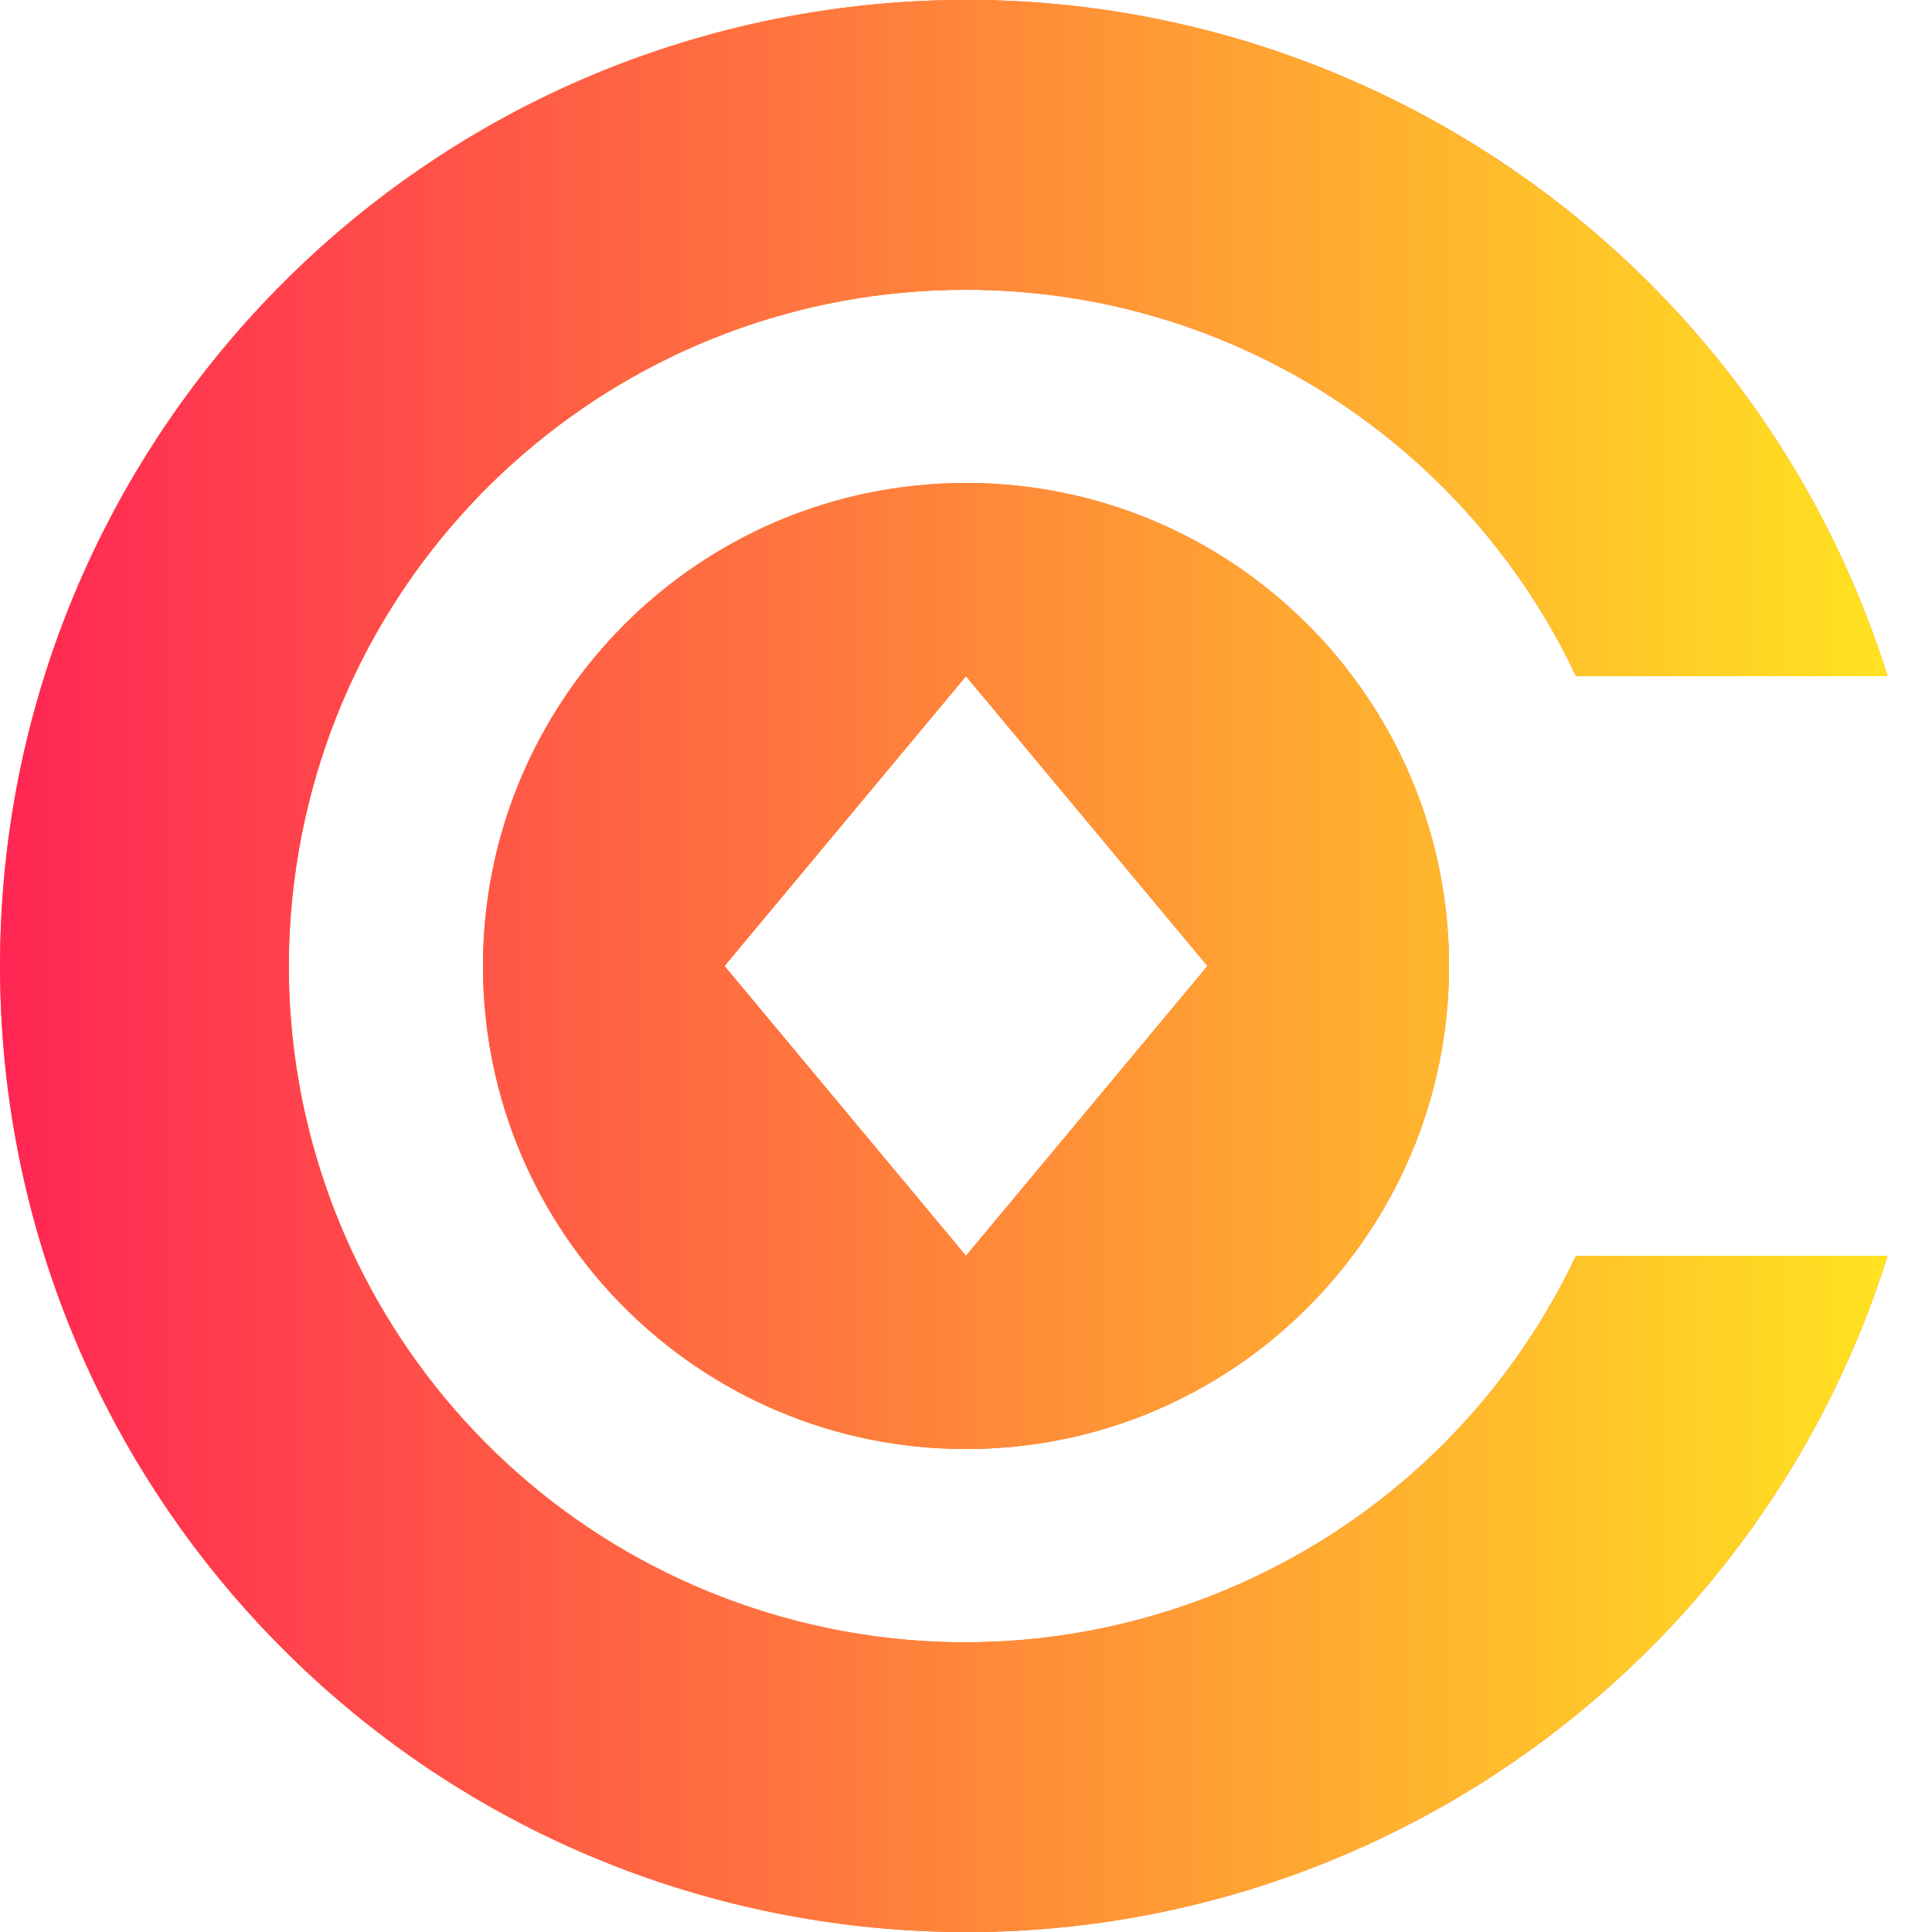
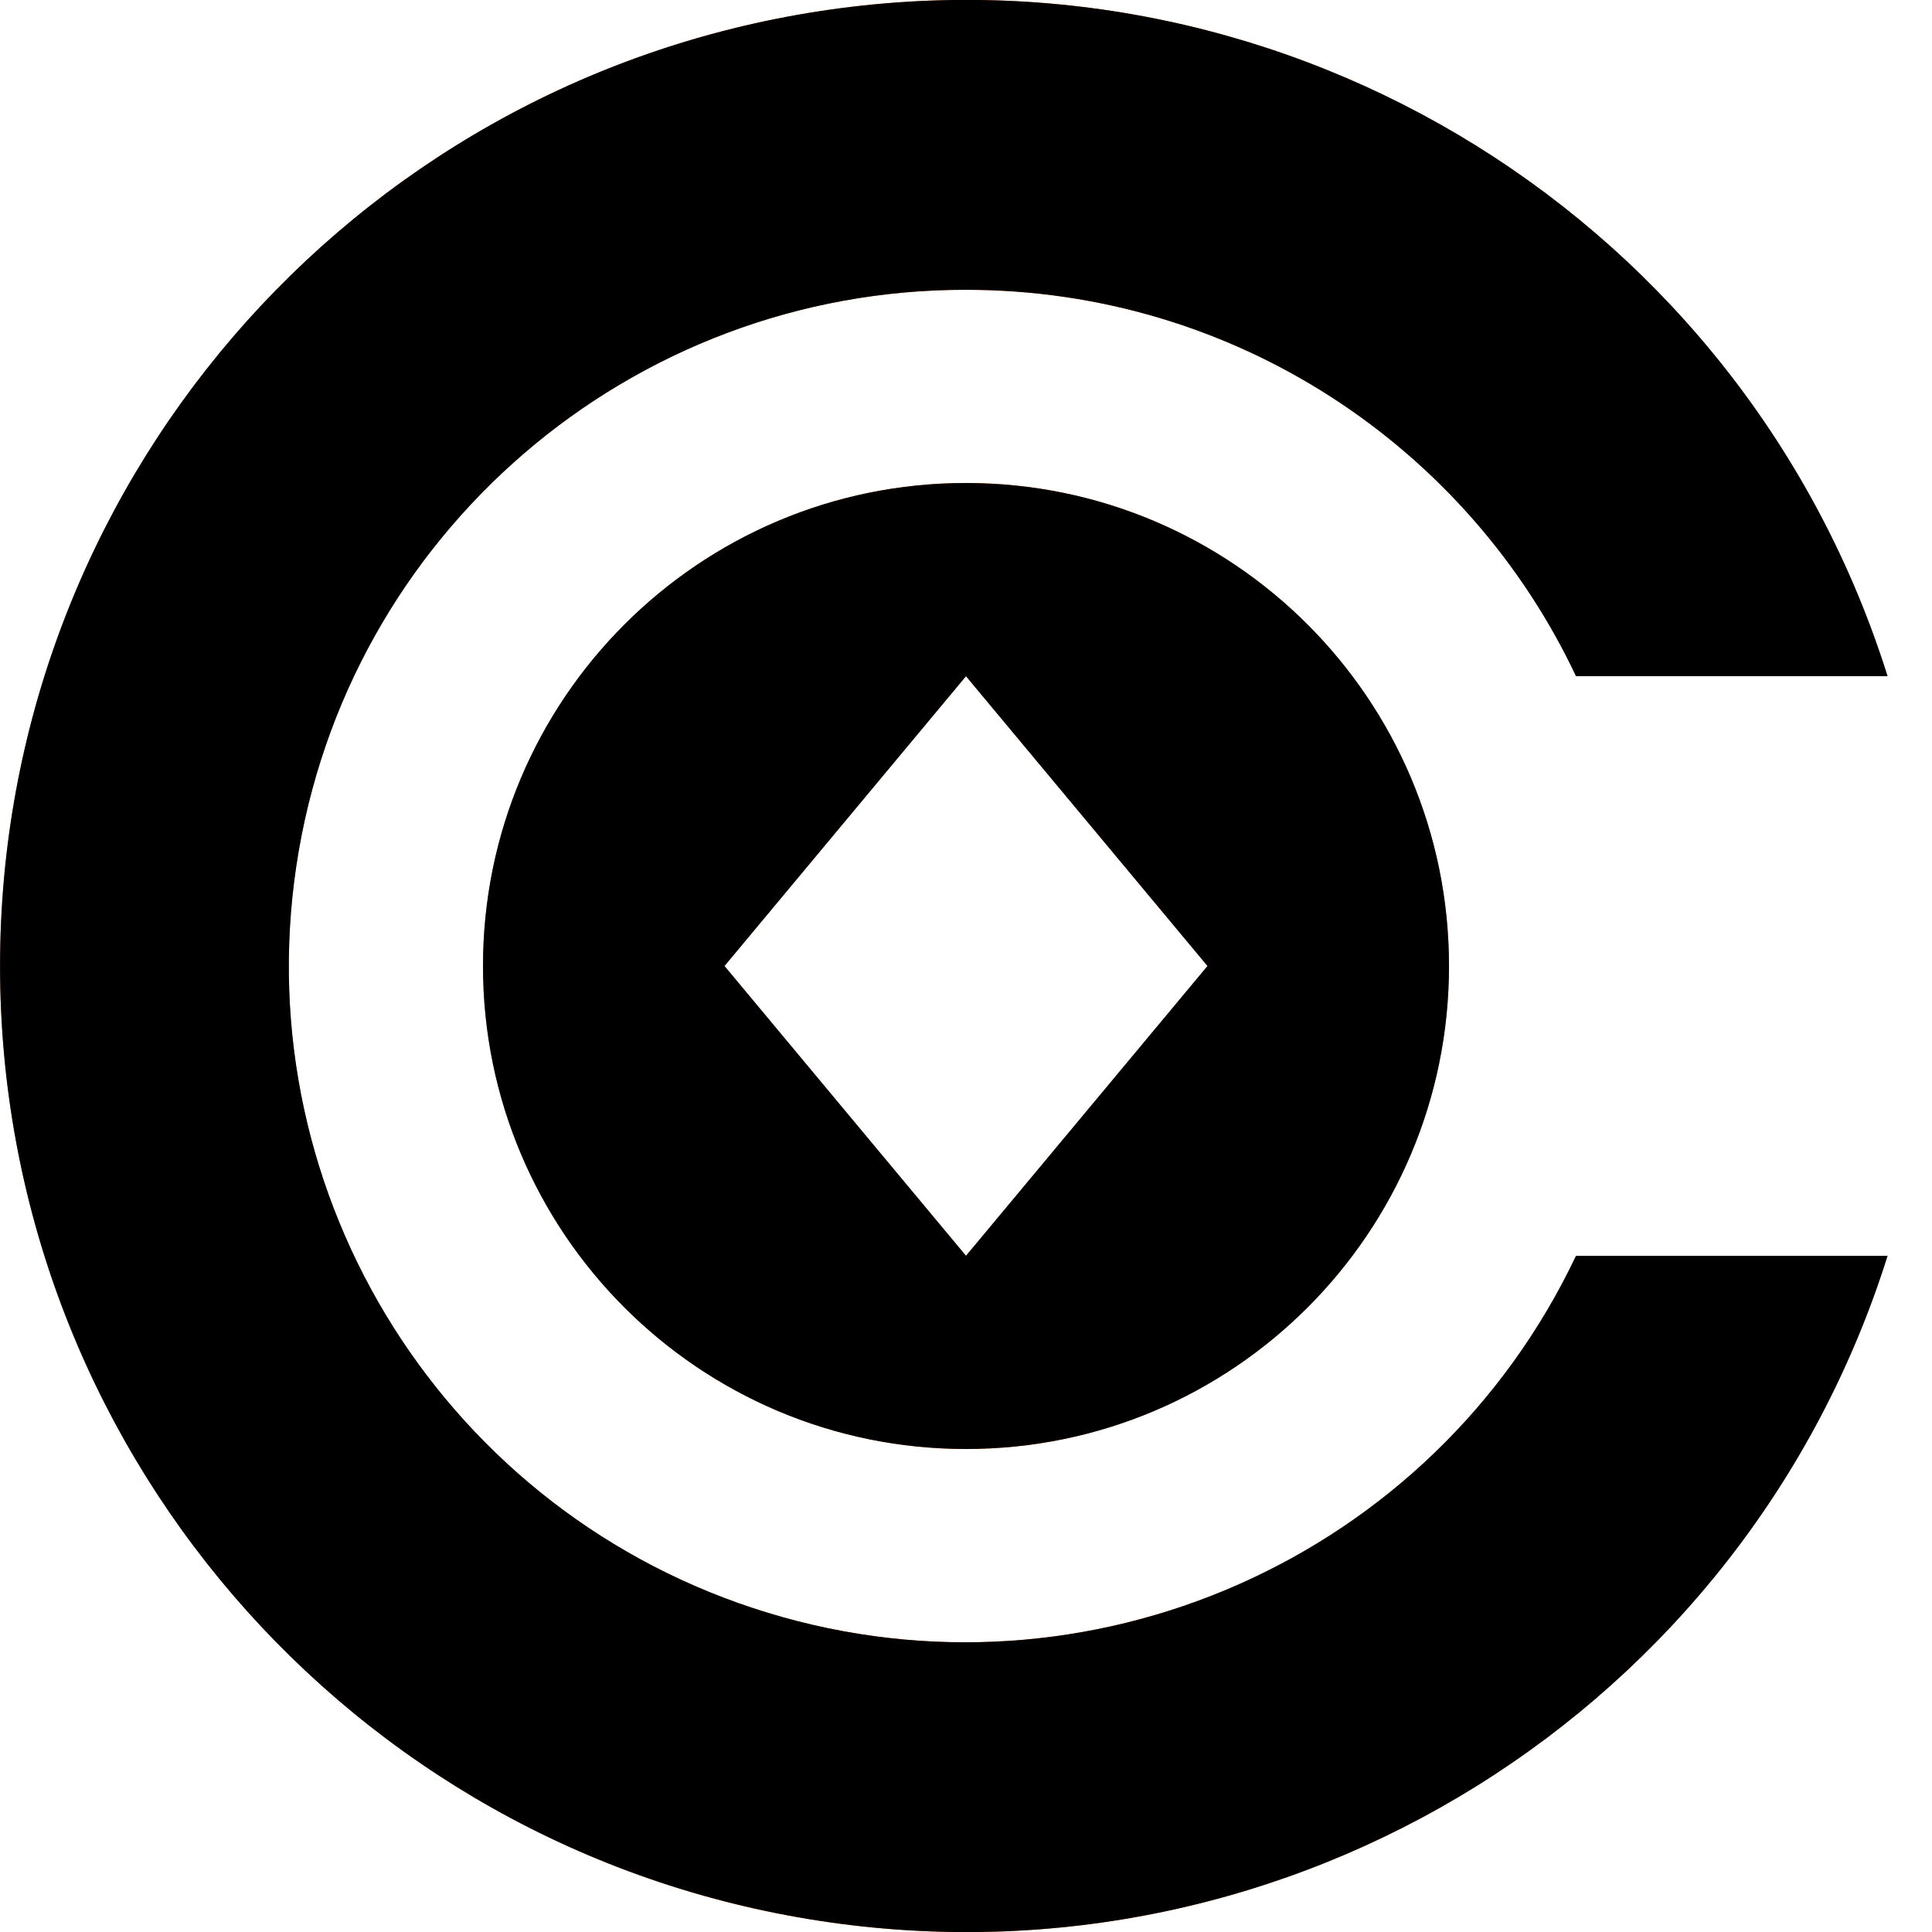
<svg xmlns="http://www.w3.org/2000/svg" viewBox="0 0 40 40">
  <defs>
    <linearGradient id="a" x1="0%" x2="100%" y1="0%" y2="0%">
-       <stop offset="0%" stop-color="#FF2654" />
-       <stop offset="100%" stop-color="#FFE221" />
+       <stop offset="0%" stopColor="#FF2654" />
+       <stop offset="100%" stopColor="#FFE221" />
    </linearGradient>
  </defs>
  <path fill="#FF6C0D" fill-rule="evenodd" d="M10 20a10 10 0 1 1 20 0 10 10 0 0 1-20 0Zm15 0-5-6-5 6 5 6 5-6ZM20 6a14 14 0 1 0 12.63 20h6.45a20 20 0 1 1 0-12h-6.45C30.4 9.27 25.58 6 20 6Z" />
  <path fill="url(#a)" d="M10 20a10 10 0 1 1 20 0 10 10 0 0 1-20 0Zm15 0-5-6-5 6 5 6 5-6ZM20 6a14 14 0 1 0 12.63 20h6.45a20 20 0 1 1 0-12h-6.45C30.4 9.27 25.58 6 20 6Z" />
</svg>
